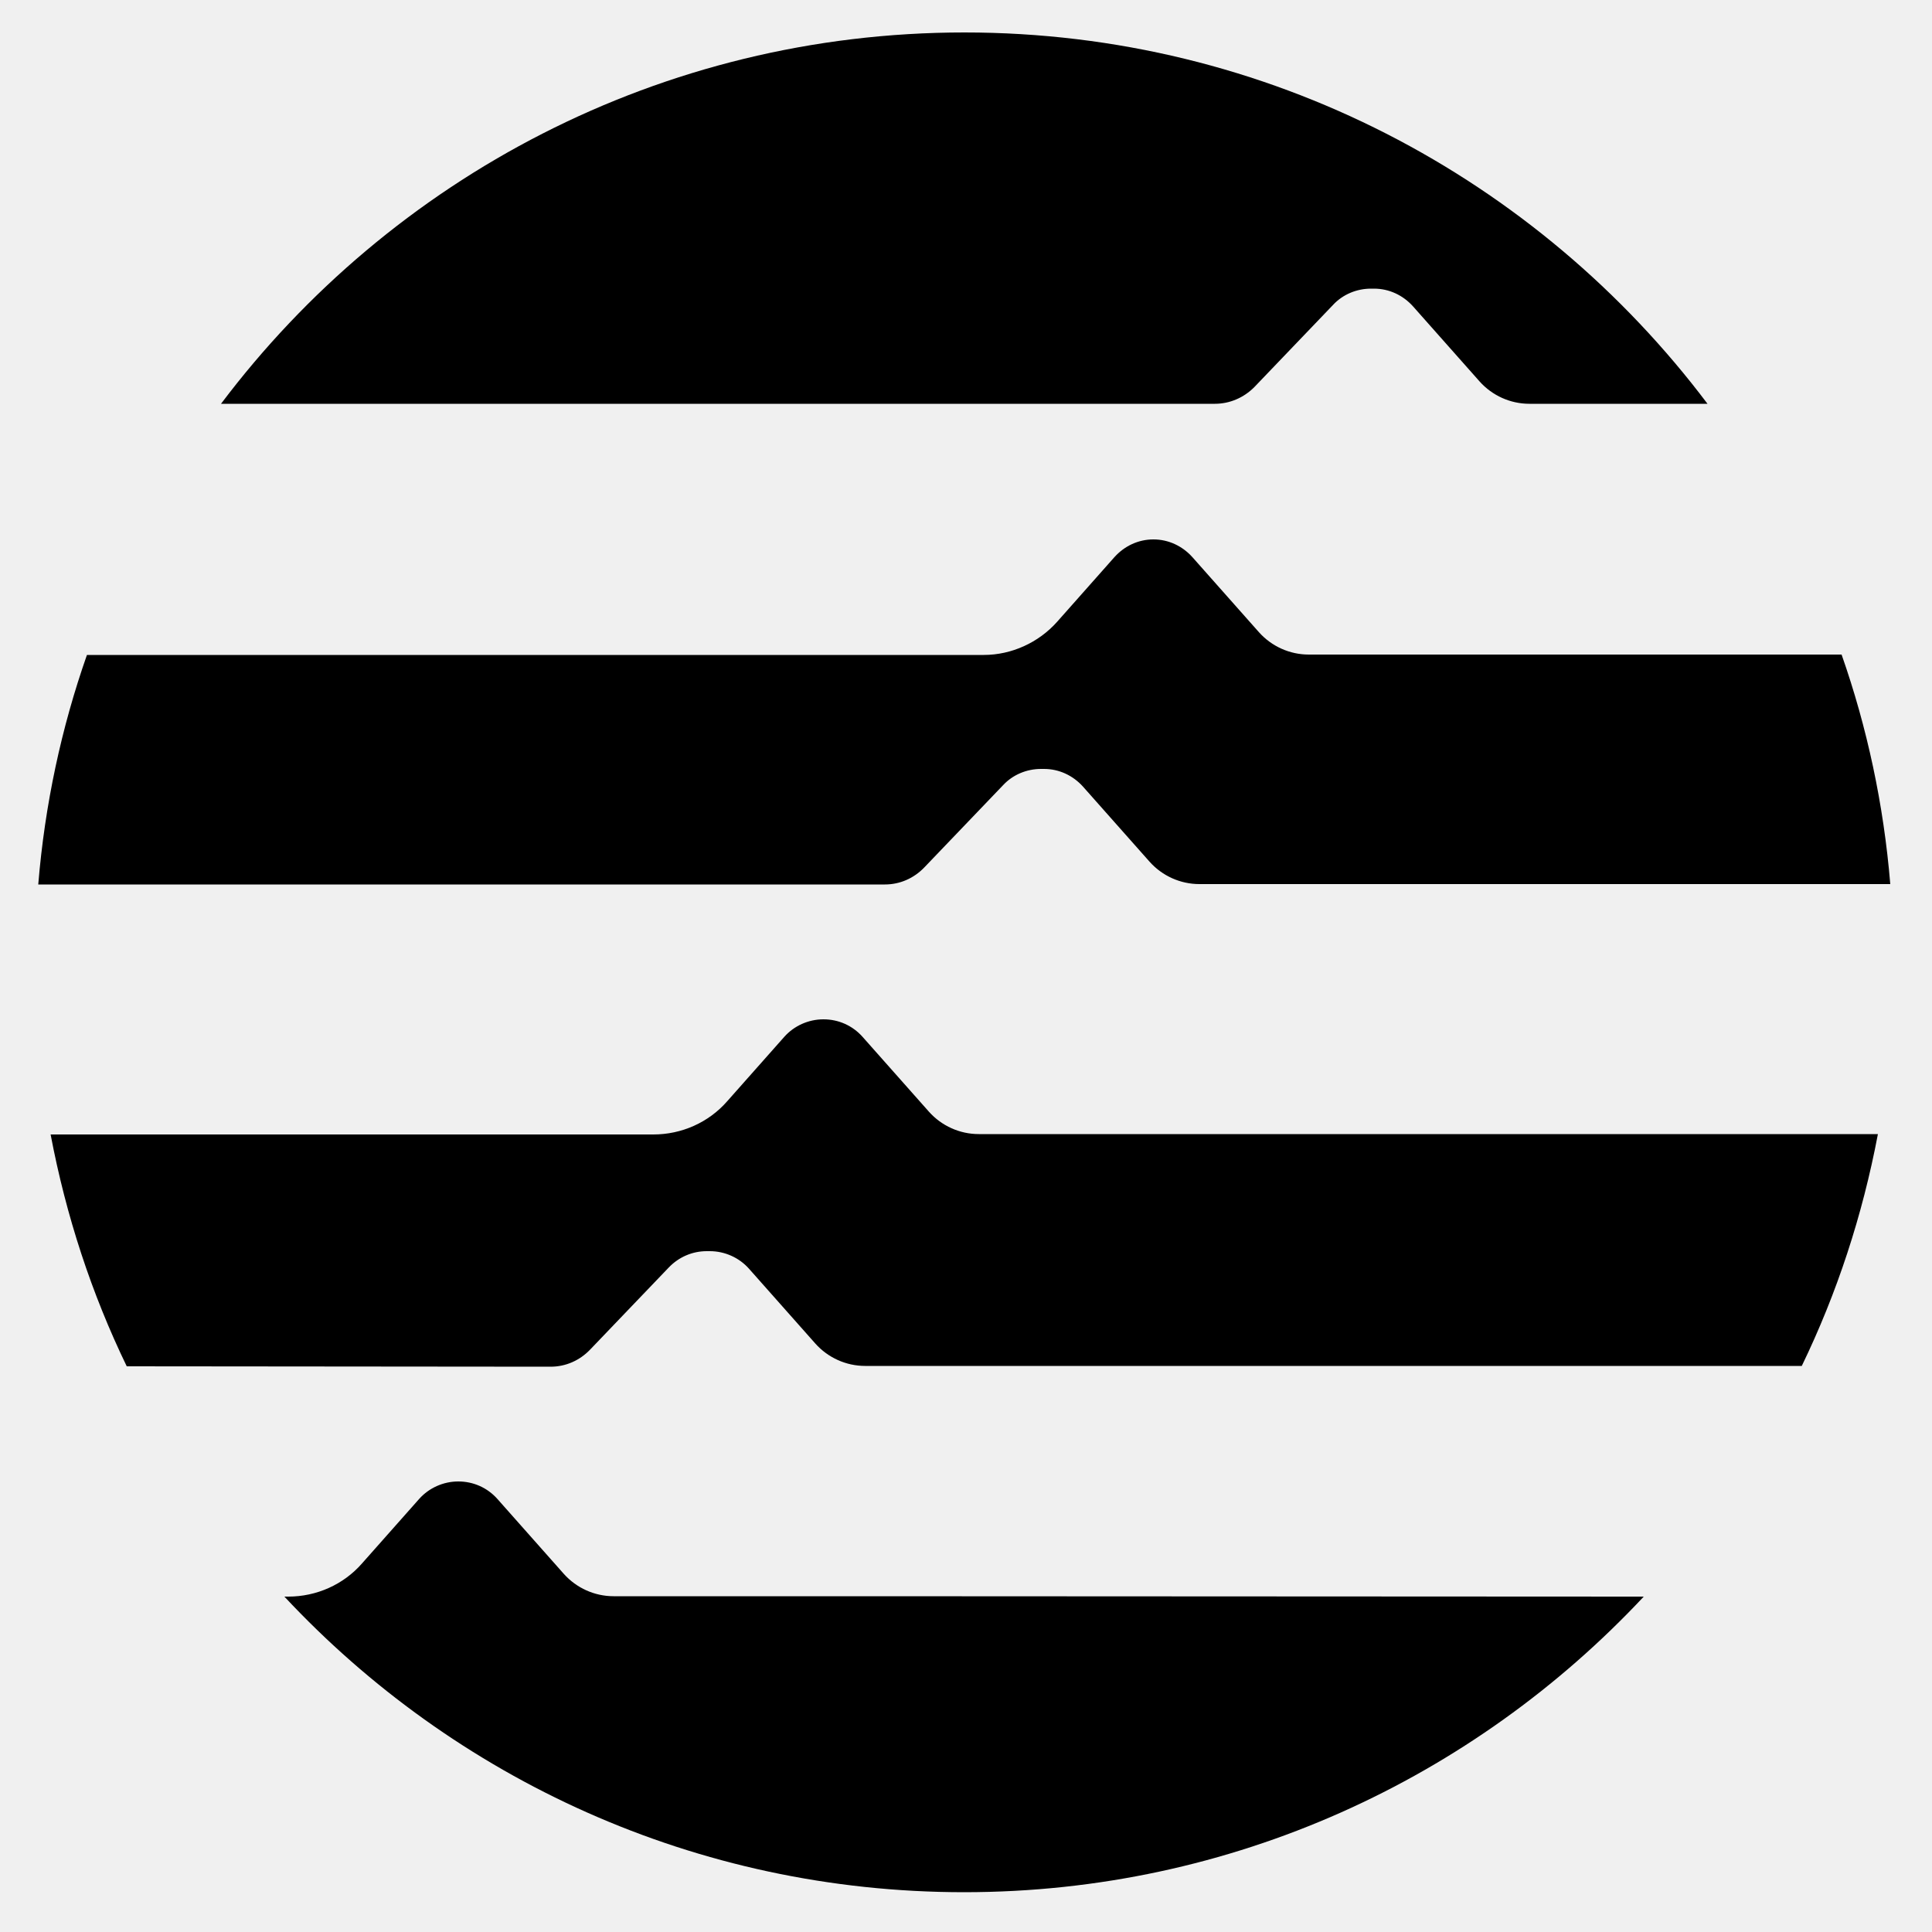
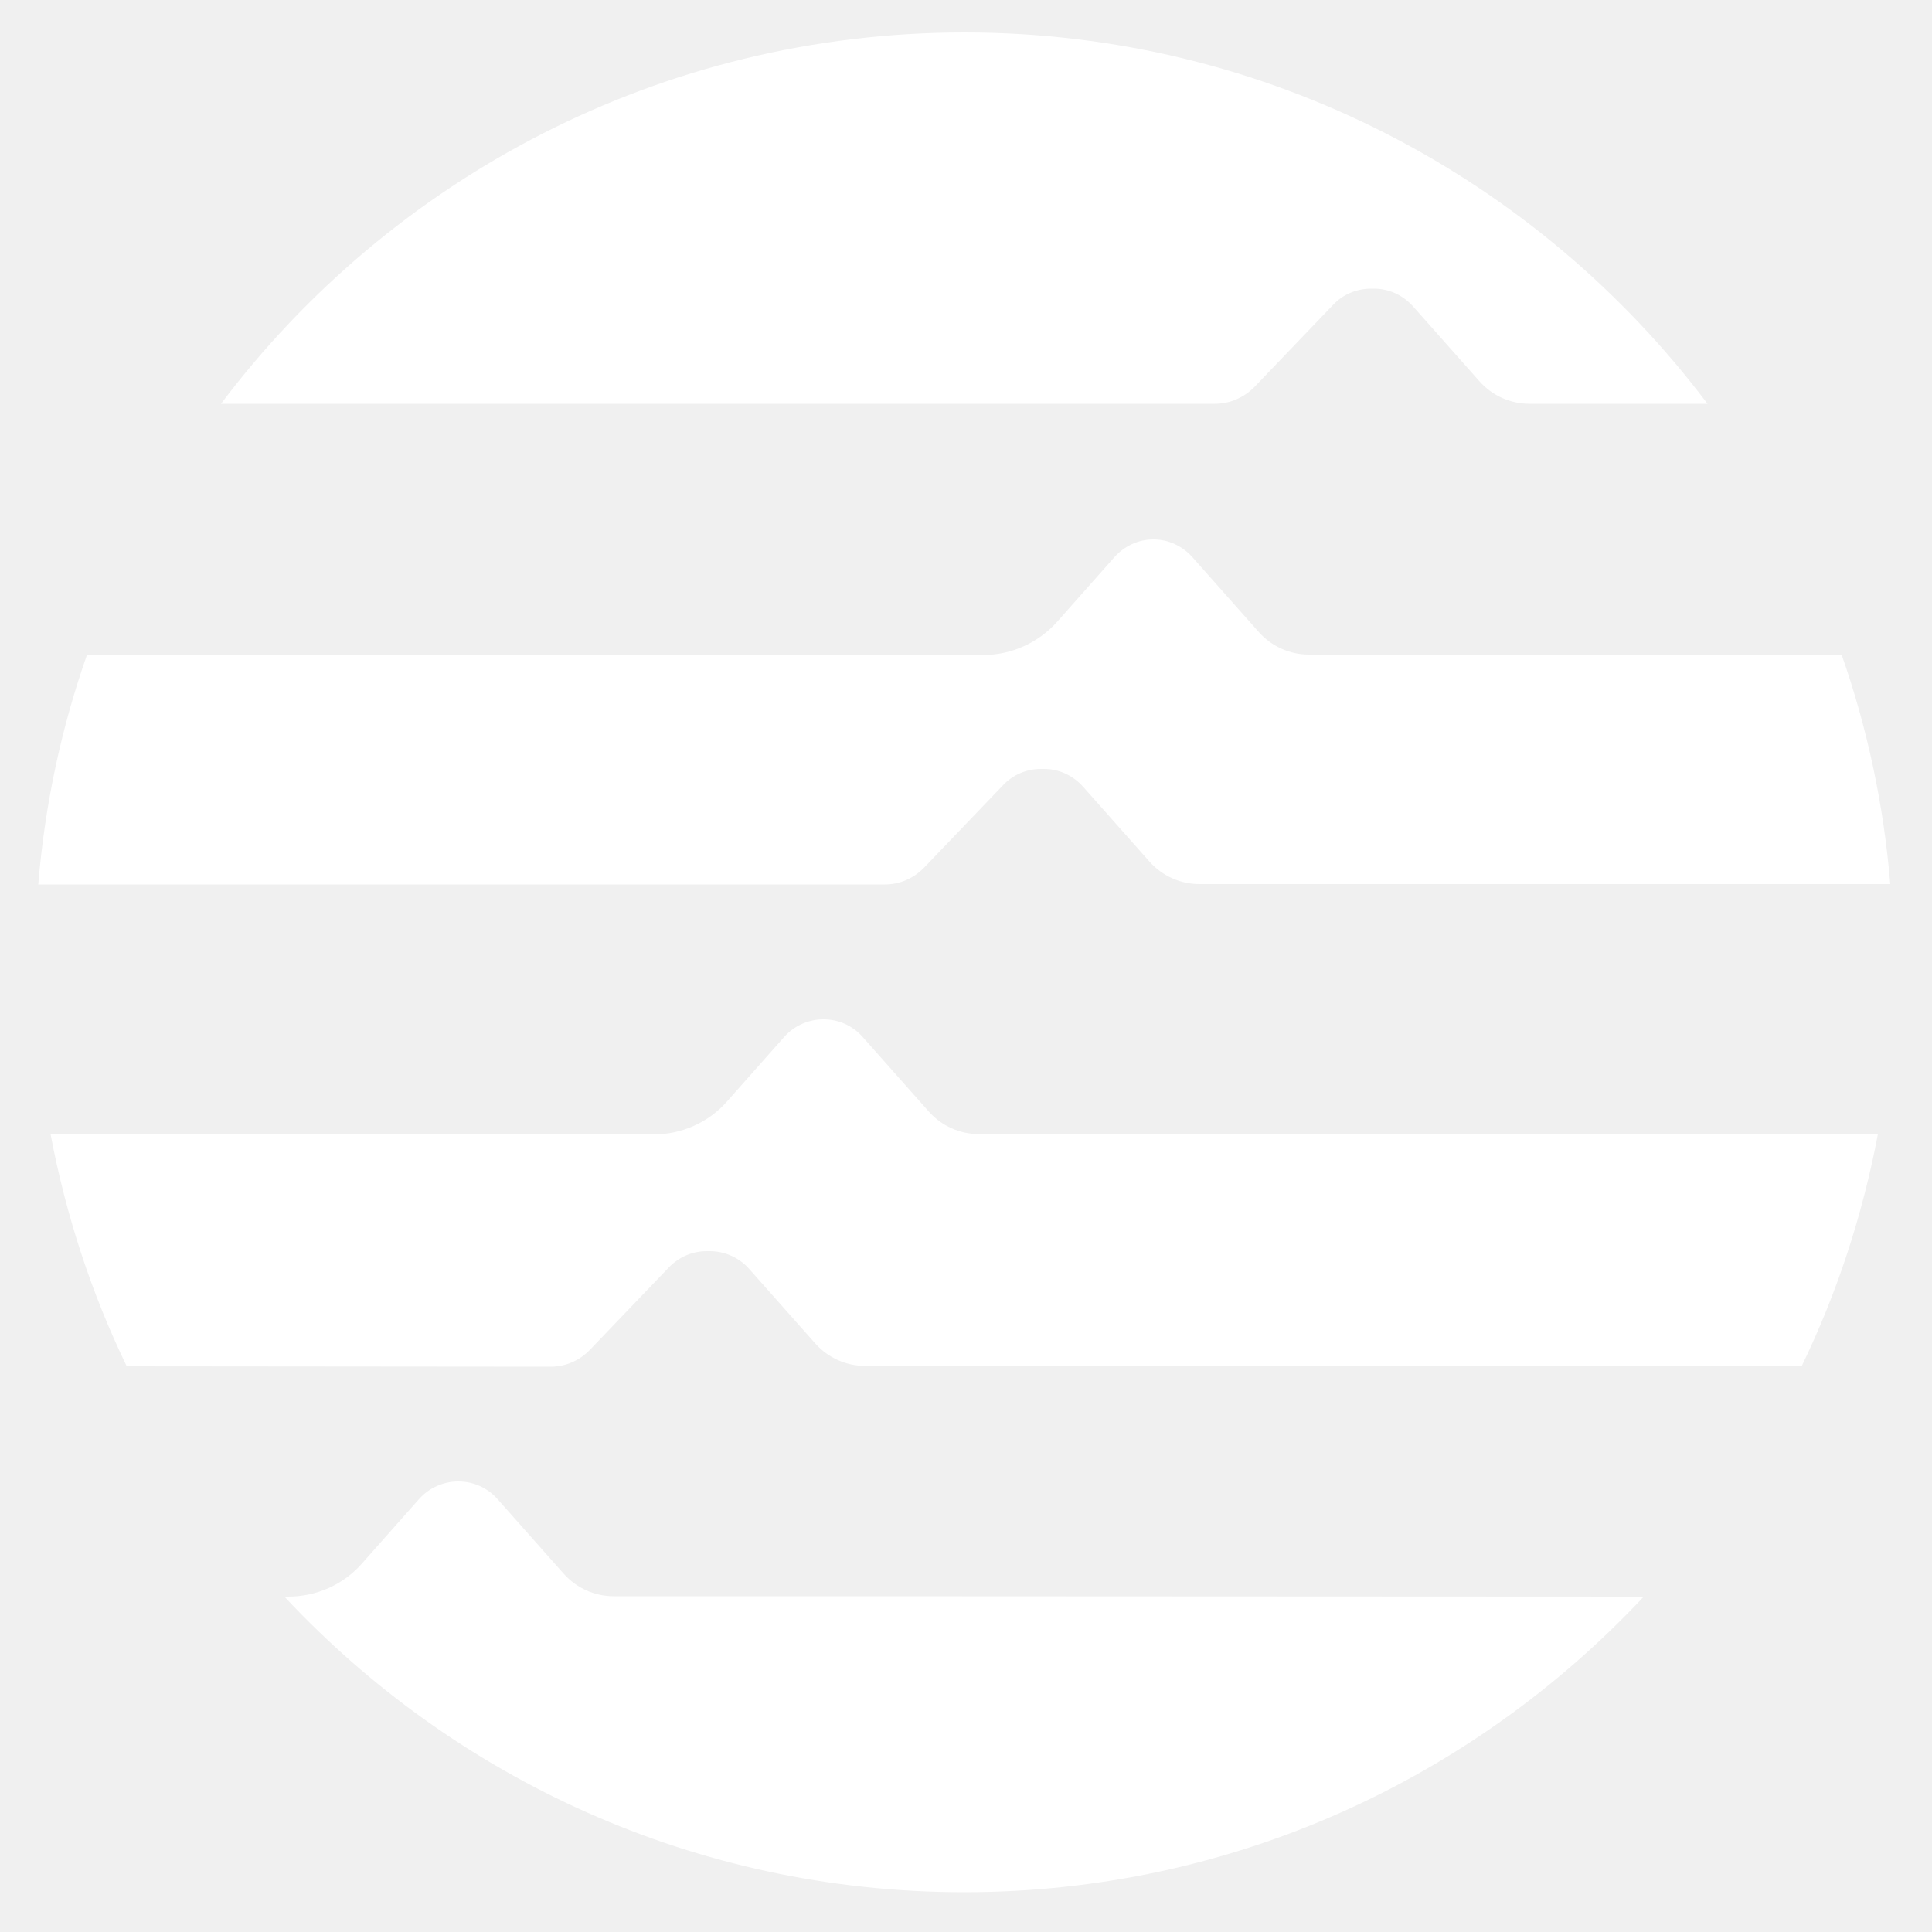
<svg xmlns="http://www.w3.org/2000/svg" width="500" height="500" viewBox="0 0 500 500" fill="none">
-   <path d="M381.1 169.4H338.7C333.8 169.4 329.1 167.3 325.8 163.6L308.6 144.2C306 141.3 302.4 139.6 298.5 139.6C294.6 139.6 291 141.3 288.4 144.2L273.6 160.9C268.8 166.3 261.8 169.5 254.6 169.5H22.5C15.9 188.3 11.6 208.2 9.9 228.9H229C232.9 228.9 236.5 227.3 239.2 224.5L259.6 203.2C262.1 200.5 265.7 199 269.4 199H270.2C274.1 199 277.7 200.7 280.3 203.6L297.5 223C300.8 226.7 305.5 228.8 310.4 228.8H489.2C487.5 208.2 483.2 188.2 476.6 169.4H381.1Z" fill="black" />
-   <path d="M142.5 353.7C146.4 353.7 150 352.1 152.7 349.3L173.1 328C175.7 325.3 179.2 323.8 182.9 323.8H183.7C187.6 323.8 191.3 325.5 193.8 328.3L211 347.7C214.3 351.4 219 353.5 223.9 353.5H466.3C475.4 334.7 482 314.6 486 293.5H253.3C248.4 293.5 243.7 291.4 240.4 287.7L223.2 268.3C220.6 265.4 217 263.8 213.1 263.8C209.2 263.8 205.5 265.5 203 268.3L188.2 285C183.4 290.5 176.4 293.6 169.1 293.6H13.1C17.1 314.7 23.7 334.8 32.8 353.6L142.5 353.7Z" fill="black" />
-   <path d="M314.4 104.5C318.3 104.5 321.9 102.9 324.6 100.2L345 78.9C347.5 76.2 351.1 74.7 354.8 74.7H355.6C359.5 74.7 363.1 76.4 365.7 79.3L382.9 98.7C386.2 102.4 390.9 104.5 395.8 104.5H441.9C398 46.2 328.2 8.4 249.6 8.4C171 8.4 101.1 46.2 57.2 104.5H314.4Z" fill="black" />
-   <path d="M221.8 413.1H158.8C153.9 413.1 149.2 411 145.9 407.3L128.7 387.9C126.1 385 122.5 383.4 118.6 383.4C114.7 383.4 111 385.1 108.5 387.9L93.7 404.6C88.9 410.1 81.9 413.2 74.6 413.2H73.6C117.5 460.2 180 489.7 249.5 489.7C319 489.7 381.4 460.2 425.4 413.2L221.8 413.1Z" fill="black" />
+   <path d="M381.1 169.4H338.7C333.8 169.4 329.1 167.3 325.8 163.6L308.6 144.2C306 141.3 302.4 139.6 298.5 139.6C294.6 139.6 291 141.3 288.4 144.2L273.6 160.9C268.8 166.3 261.8 169.5 254.6 169.5H22.5C15.9 188.3 11.6 208.2 9.9 228.9H229C232.9 228.9 236.5 227.3 239.2 224.5L259.6 203.2C262.1 200.5 265.7 199 269.4 199H270.2C274.1 199 277.7 200.7 280.3 203.6L297.5 223C300.8 226.7 305.5 228.8 310.4 228.8H489.2C487.5 208.2 483.2 188.2 476.6 169.4H381.1Z" fill="white" />
+   <path d="M142.5 353.7C146.4 353.7 150 352.1 152.7 349.3L173.1 328C175.7 325.3 179.2 323.8 182.9 323.8H183.7C187.6 323.8 191.3 325.5 193.8 328.3L211 347.7C214.3 351.4 219 353.5 223.9 353.5H466.3C475.4 334.7 482 314.6 486 293.5H253.3C248.4 293.5 243.7 291.4 240.4 287.7L223.2 268.3C220.6 265.4 217 263.8 213.1 263.8C209.2 263.8 205.5 265.5 203 268.3L188.2 285C183.4 290.5 176.4 293.6 169.1 293.6H13.1C17.1 314.7 23.7 334.8 32.8 353.6L142.5 353.7Z" fill="white" />
+   <path d="M314.4 104.5C318.3 104.5 321.9 102.9 324.6 100.2L345 78.9C347.5 76.2 351.1 74.7 354.8 74.7H355.6C359.5 74.7 363.1 76.4 365.7 79.3L382.9 98.7C386.2 102.4 390.9 104.5 395.8 104.5H441.9C398 46.2 328.2 8.4 249.6 8.4C171 8.4 101.1 46.2 57.2 104.5H314.4Z" fill="white" />
+   <path d="M221.8 413.1H158.8C153.9 413.1 149.2 411 145.9 407.3L128.7 387.9C126.1 385 122.5 383.4 118.6 383.4C114.7 383.4 111 385.1 108.5 387.9L93.7 404.6C88.9 410.1 81.9 413.2 74.6 413.2H73.6C117.5 460.2 180 489.7 249.5 489.7C319 489.7 381.4 460.2 425.4 413.2L221.8 413.1Z" fill="white" />
</svg>
